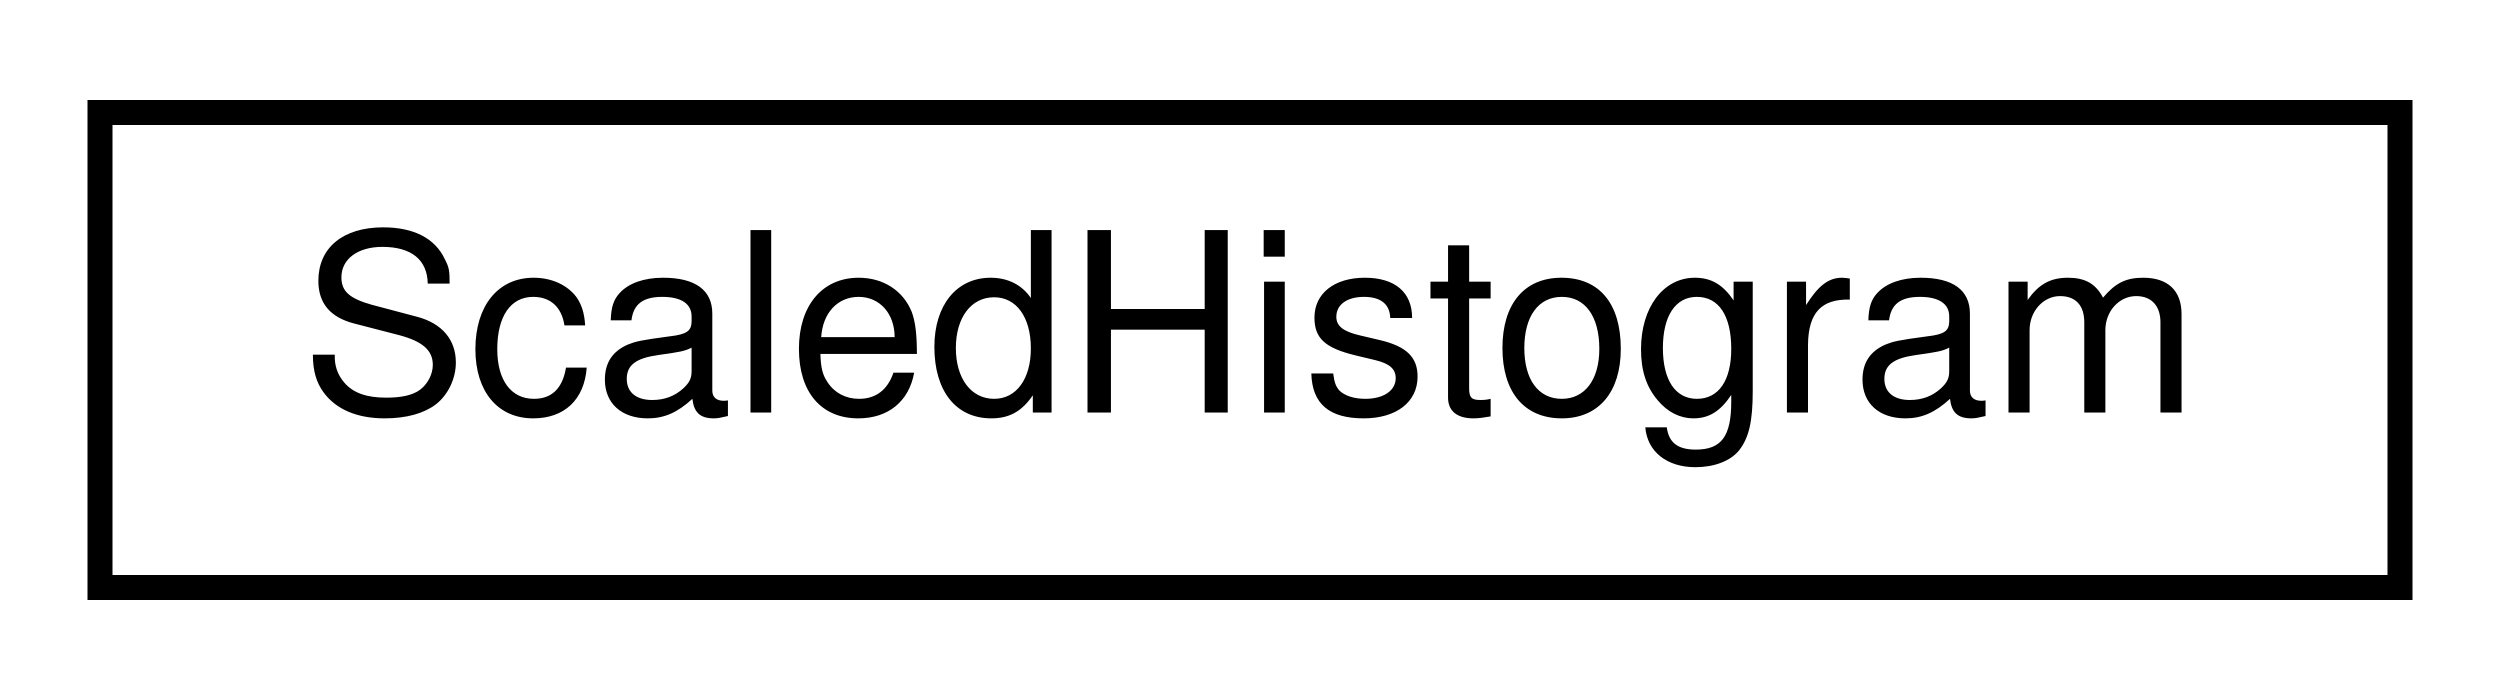
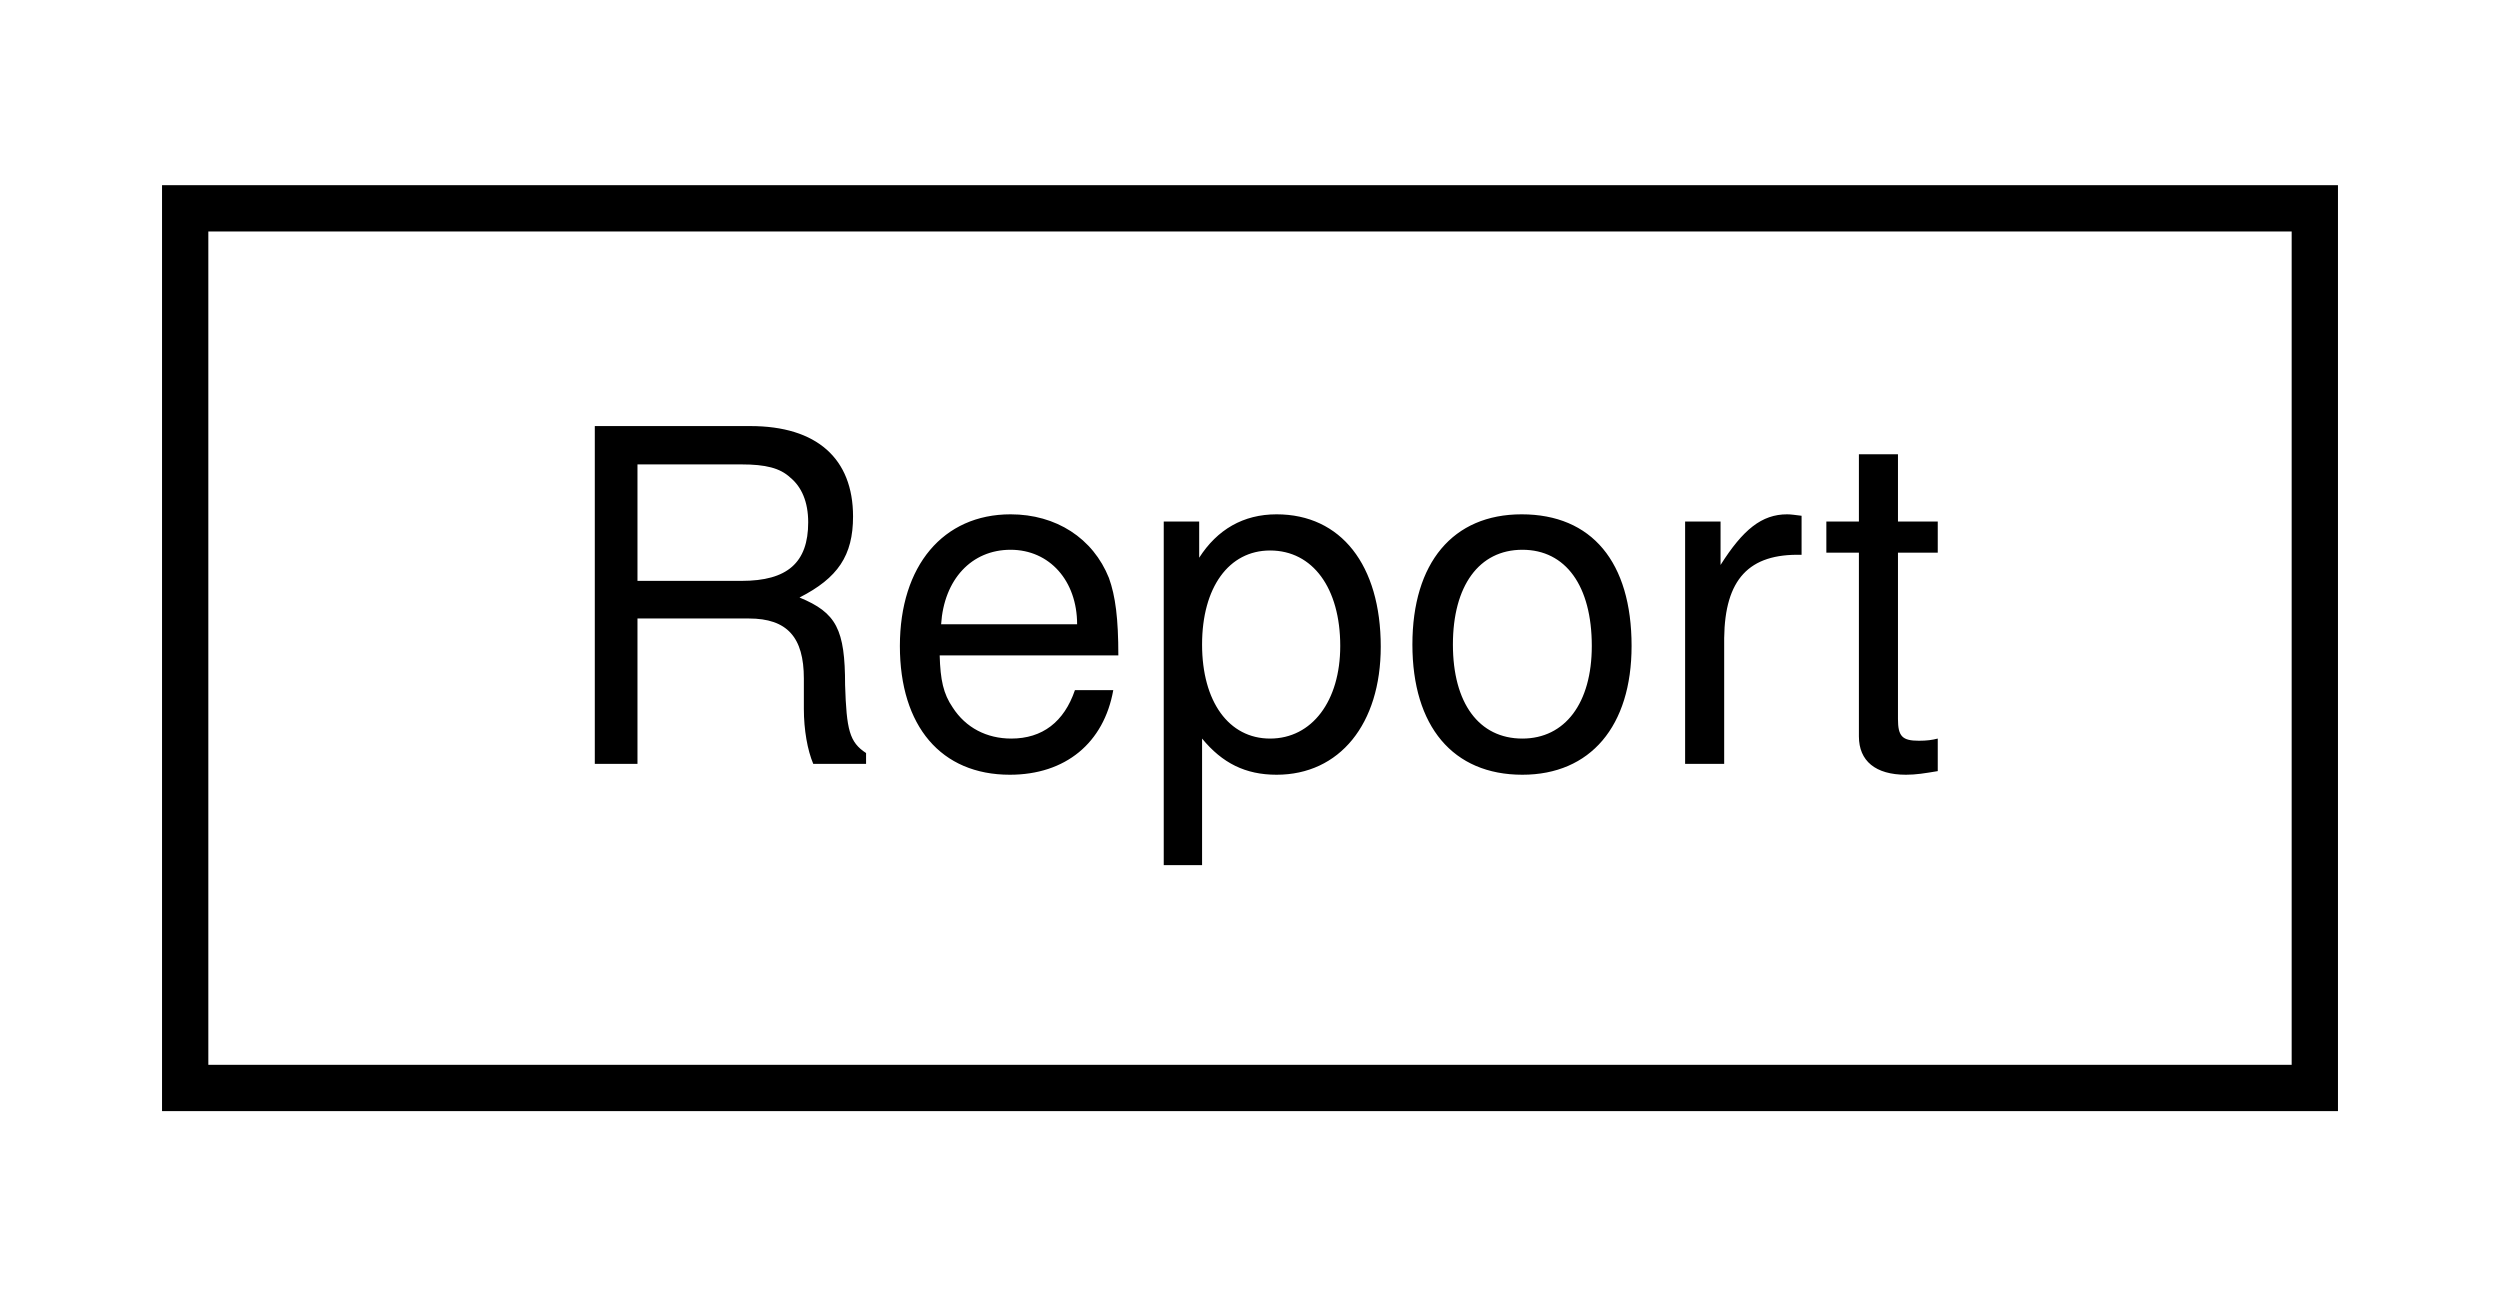
- <svg xmlns="http://www.w3.org/2000/svg" xmlns:xlink="http://www.w3.org/1999/xlink" width="100pt" height="28pt" viewBox="0.00 0.00 100.00 28.00">
+ <svg xmlns="http://www.w3.org/2000/svg" xmlns:xlink="http://www.w3.org/1999/xlink" width="54pt" height="28pt" viewBox="0.00 0.00 54.00 28.00">
  <g id="graph0" class="graph" transform="scale(1 1) rotate(0) translate(4 24)">
    <g id="node1" class="node">
      <g id="a_node1">
-         <a xlink:href="classumontreal_1_1ssj_1_1stat_1_1ScaledHistogram.html" target="_top" xlink:title="This class provides histograms for which the bin counts (heights of rectangles) are replaced by real-...">
-           <polygon fill="none" stroke="black" points="0,-0.5 0,-19.5 92,-19.5 92,-0.5 0,-0.5" />
-           <text text-anchor="middle" x="46" y="-7.5" font-family="Helvetica,sans-Serif" font-size="10.00">ScaledHistogram</text>
+         <a xlink:href="classumontreal_1_1ssj_1_1mcqmctools_1_1anova_1_1Report.html" target="_top" xlink:title="Report">
+           <polygon fill="none" stroke="#000000" points="0,-.5 0,-19.5 46,-19.5 46,-.5 0,-.5" />
+           <text text-anchor="middle" x="23" y="-7.5" font-family="Helvetica,sans-Serif" font-size="10.00" fill="#000000">Report</text>
        </a>
      </g>
    </g>
  </g>
</svg>
